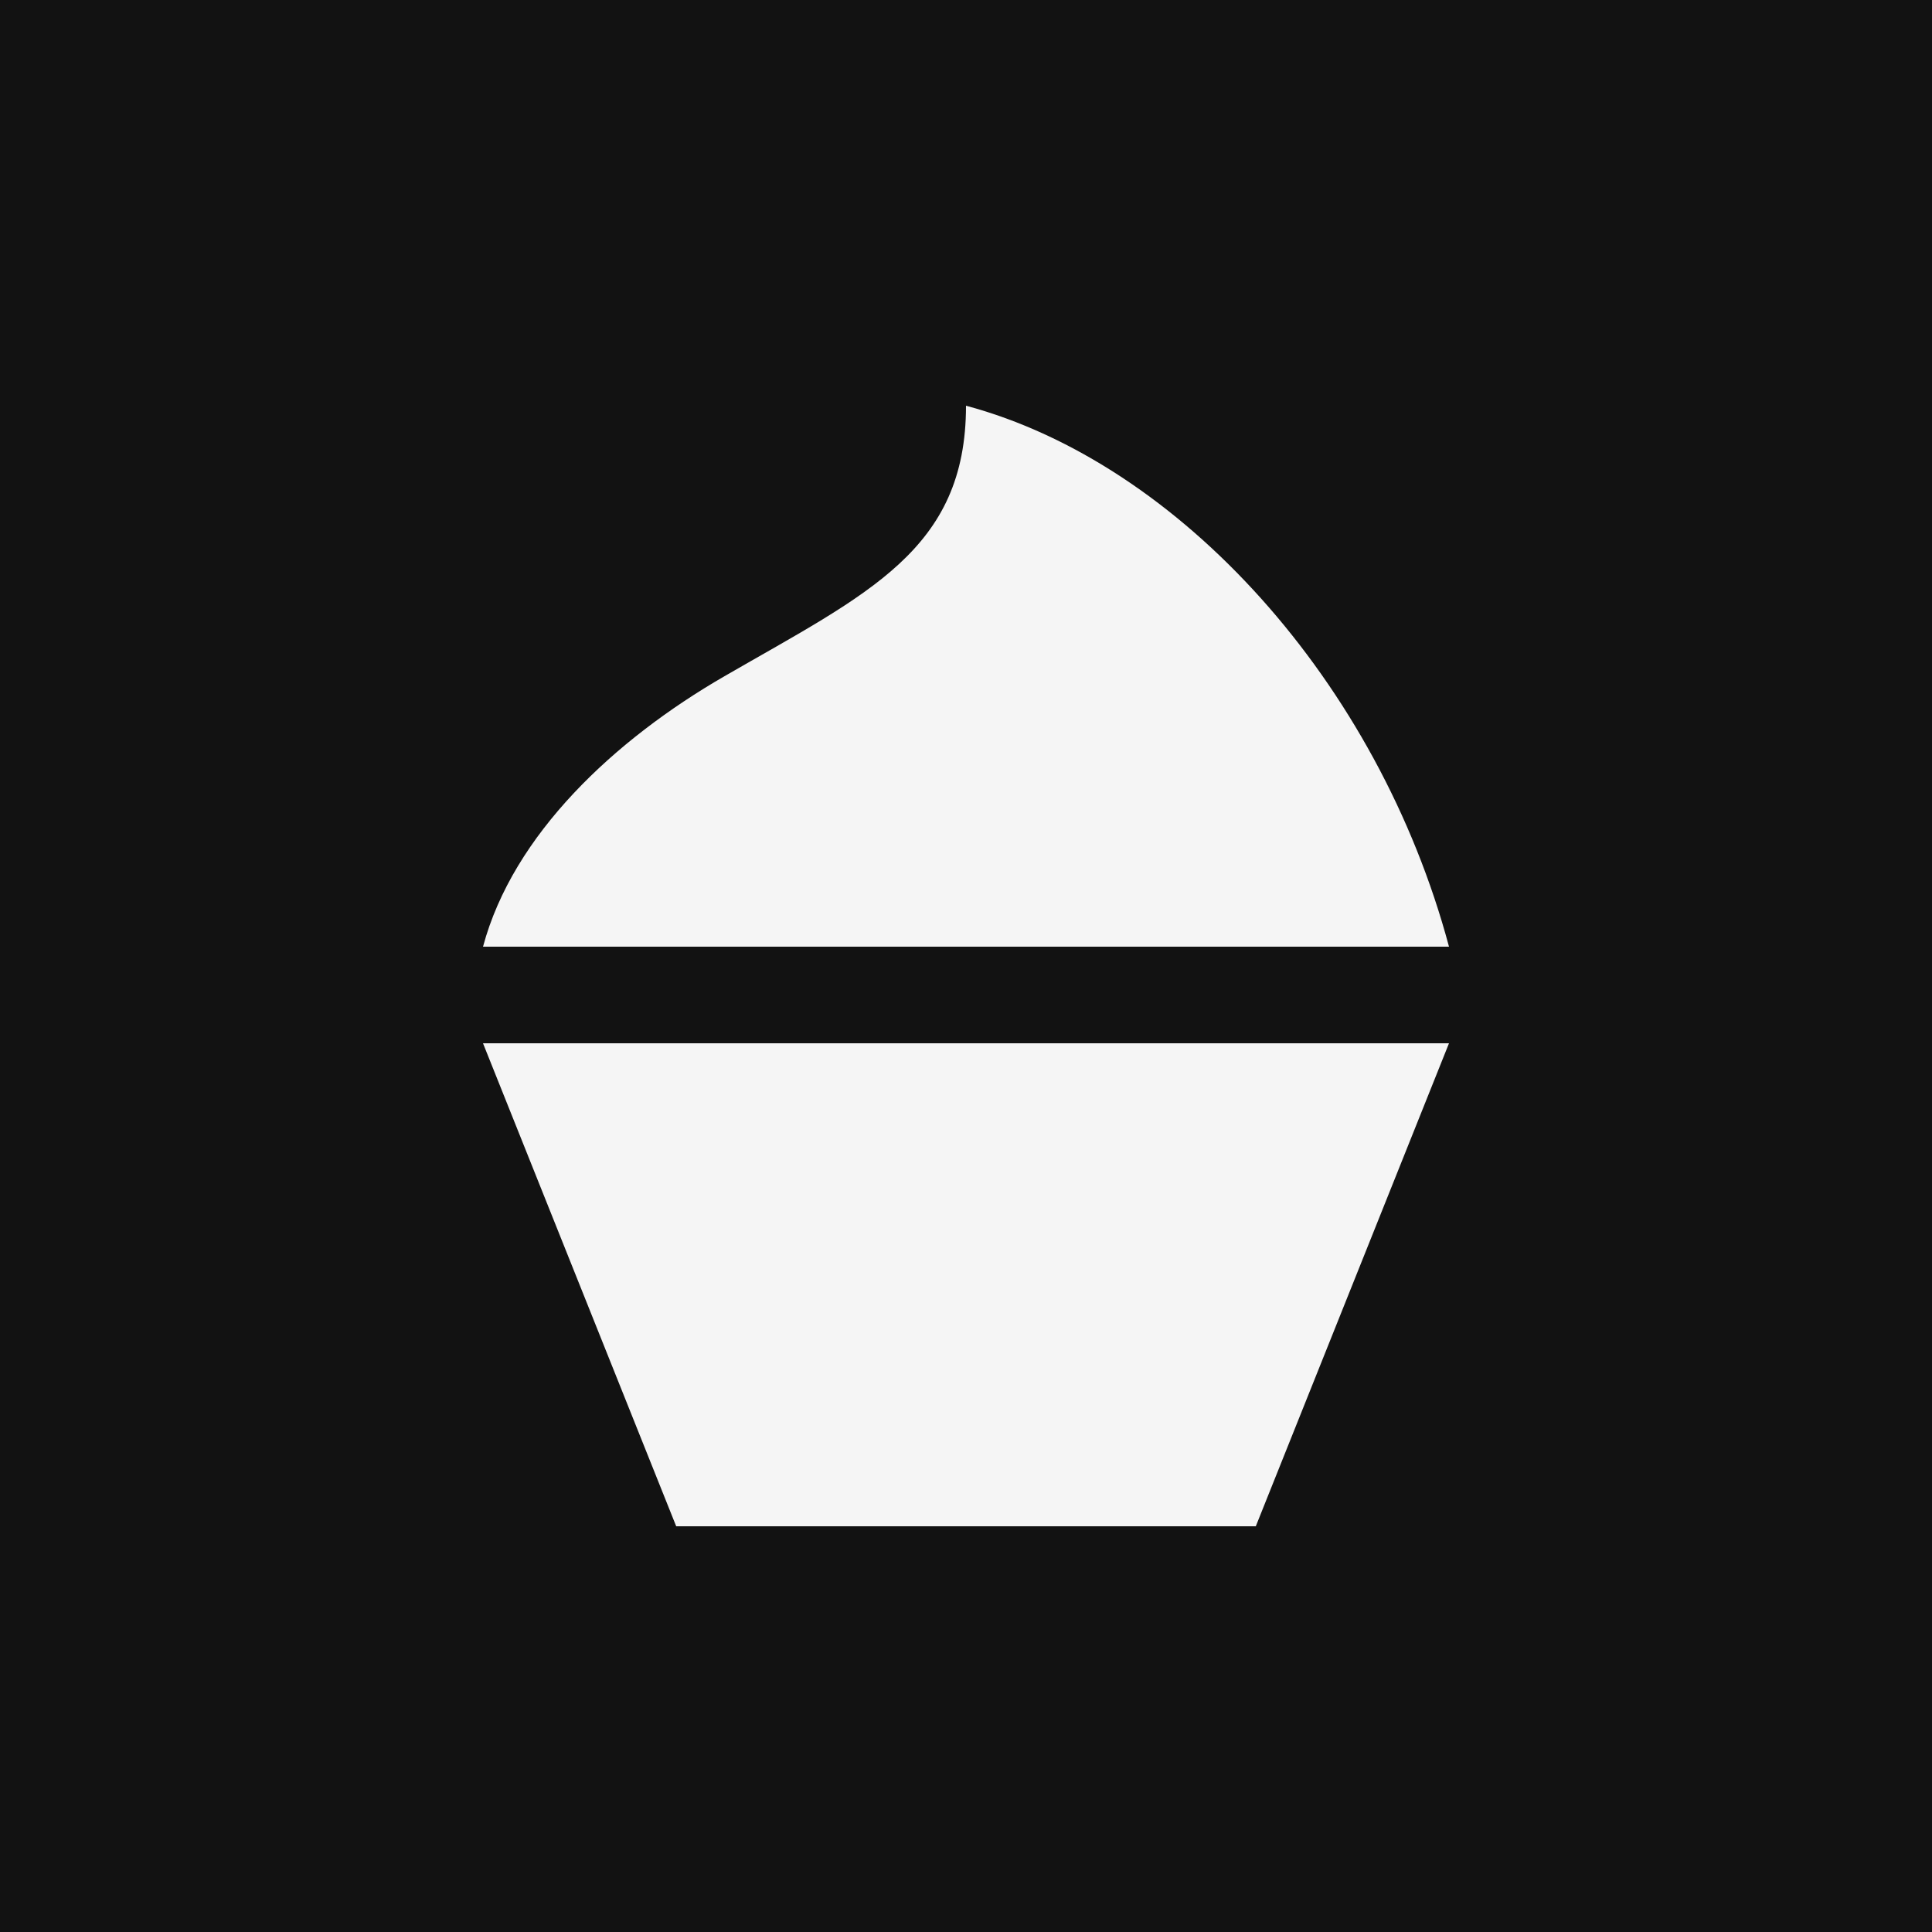
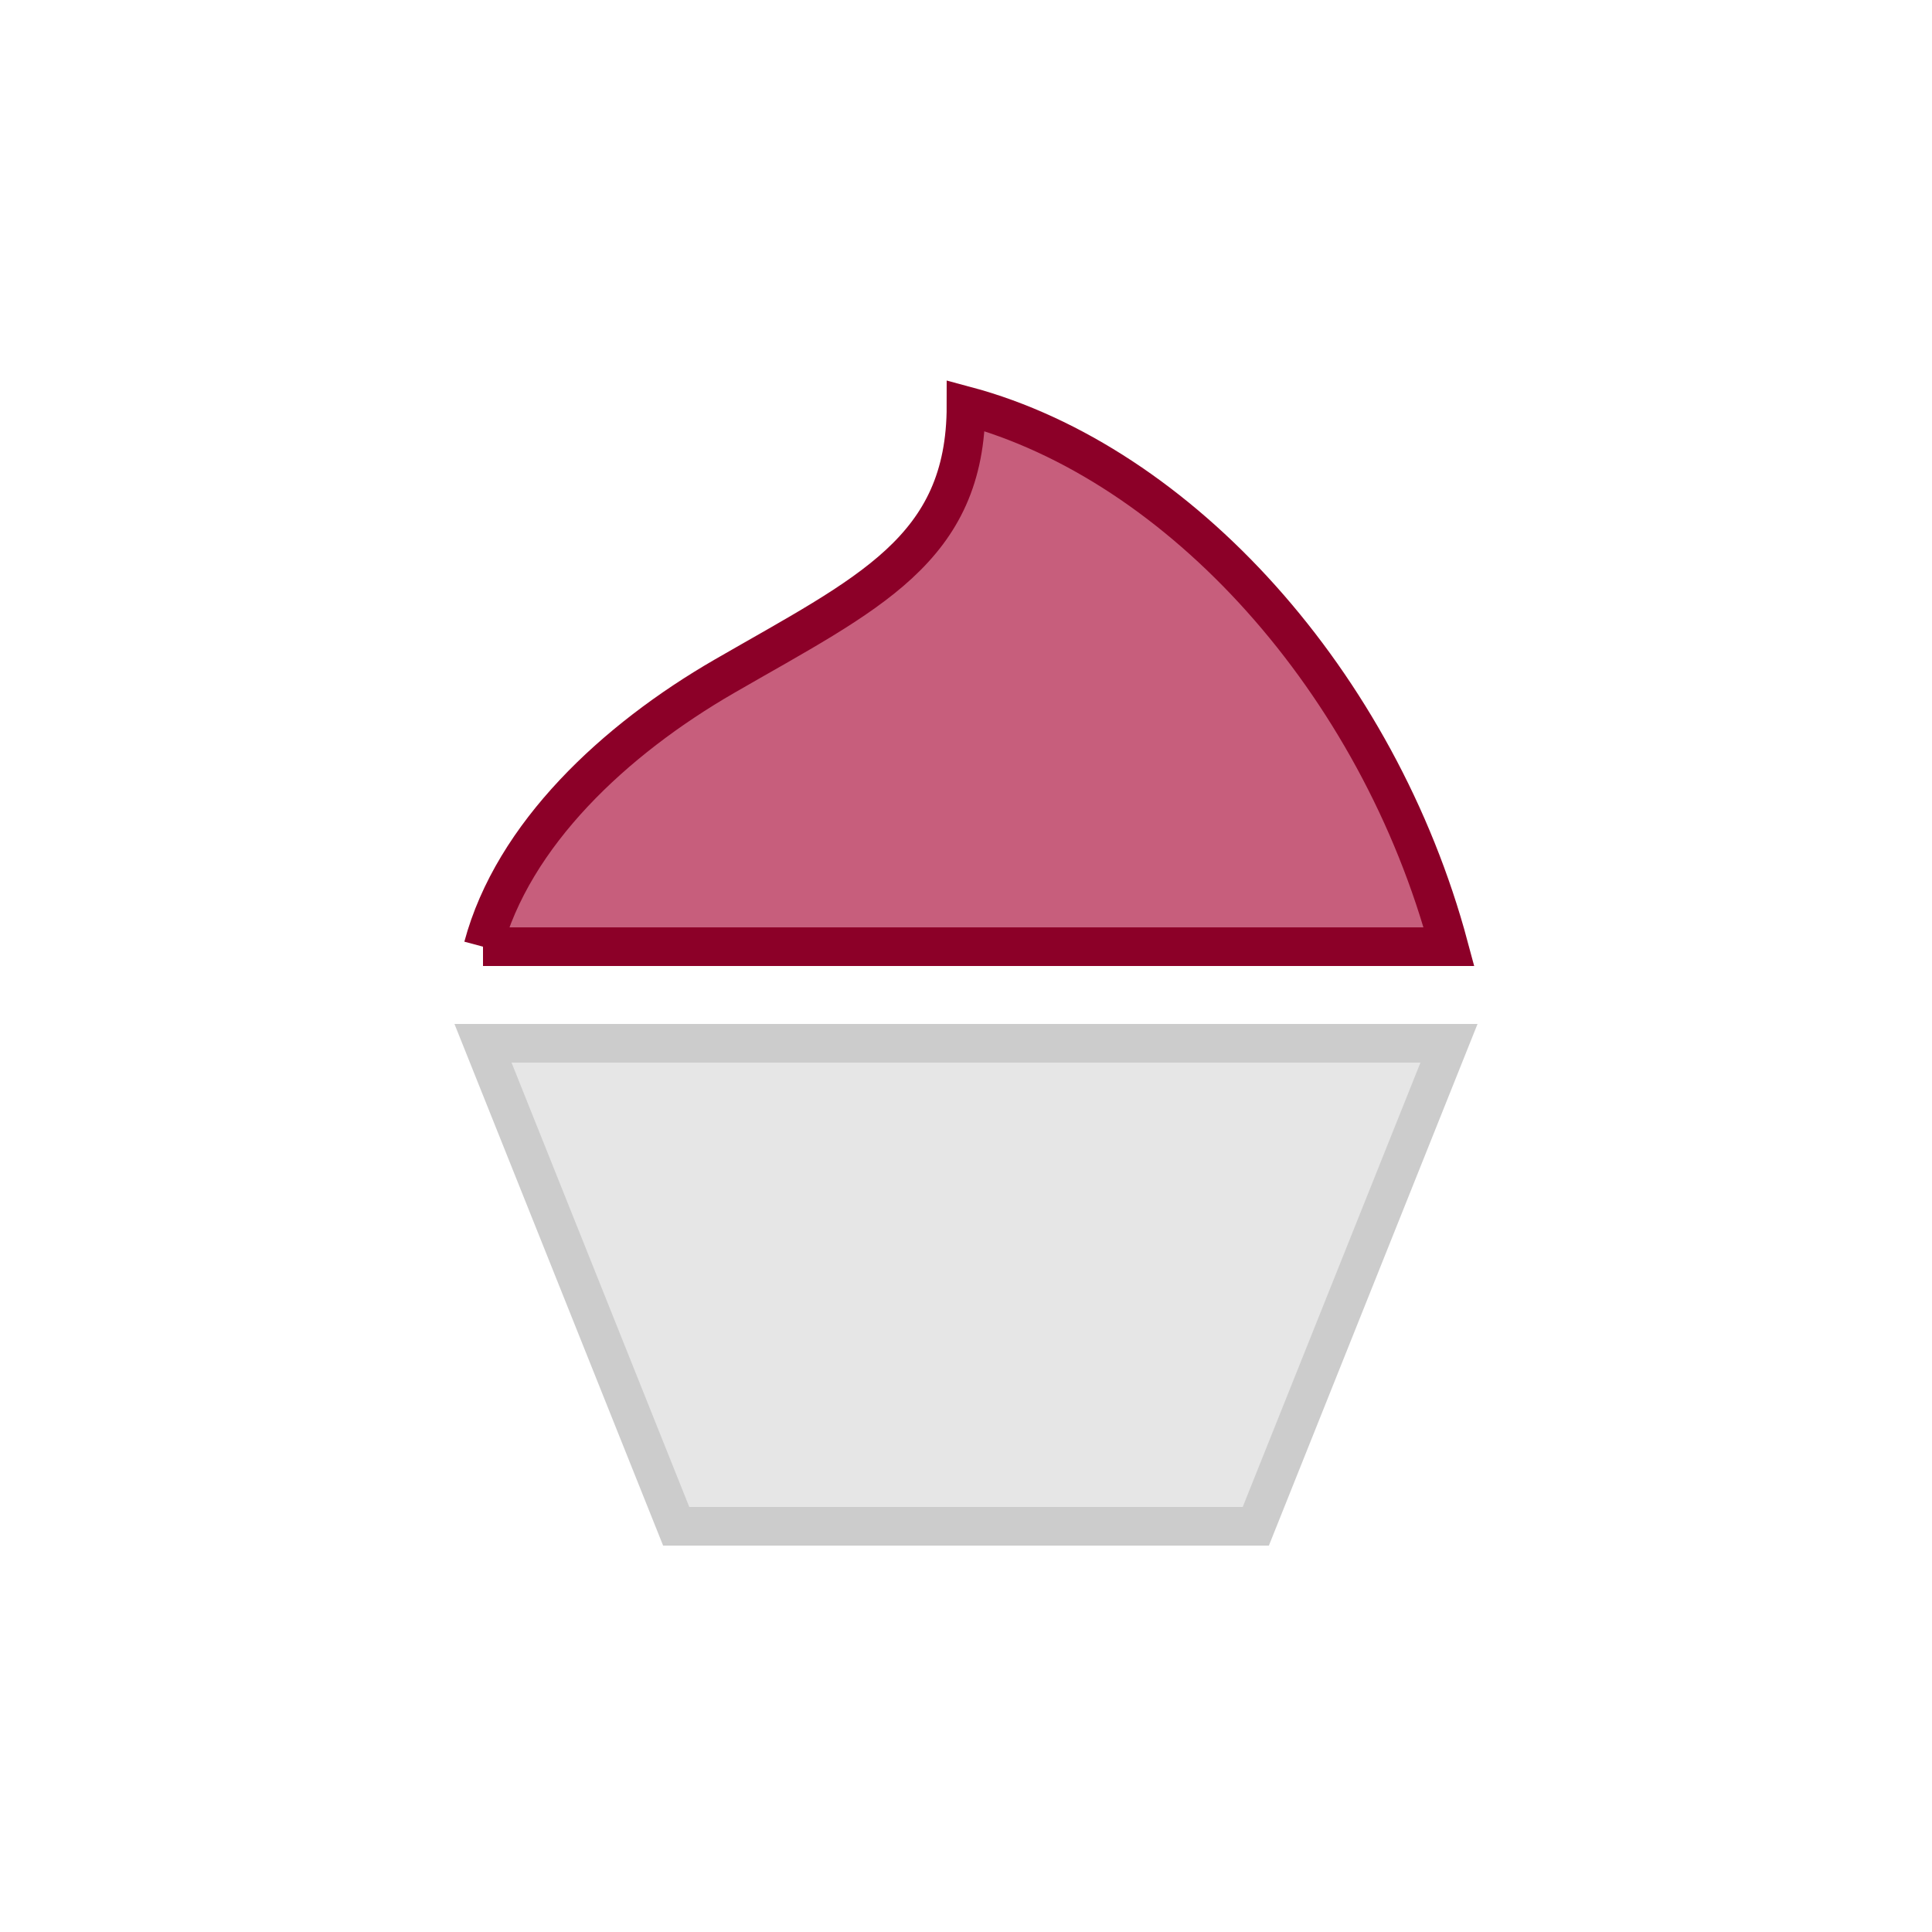
- <svg xmlns="http://www.w3.org/2000/svg" id="svg8" version="1.1" viewBox="0 0 132.292 132.292" height="500" width="500">
+ <svg xmlns="http://www.w3.org/2000/svg" width="500" height="500" viewBox="0 0 132.292 132.292" version="1.1" id="svg8">
  <defs id="defs2" />
  <g id="layer1">
-     <rect y="0" x="0" height="132.292" width="132.292" id="rect834" style="fill:#121212;fill-opacity:1;stroke:none;stroke-width:2.247;stroke-linecap:round" />
+     <rect style="fill:#ffffff;fill-opacity:1;stroke:none;stroke-width:2.247;stroke-linecap:round" id="rect834" width="132.292" height="132.292" x="0" y="0" />
  </g>
  <g id="layer2">
-     <path id="rect836" style="fill:#f5f5f5;fill-opacity:1;stroke:none;stroke-width:0.397;stroke-linecap:round" d="M 33.073,71.437 H 99.219 L 85.99,104.51 H 46.302 Z" />
-     <path id="path854" d="M 33.073,64.823 H 99.219 C 94.371,46.73 80.8,31.708 66.146,27.781 c 0,9.881 -6.718,12.852 -16.536,18.521 -7.536,4.351 -14.478,10.84 -16.536,18.521 z" style="fill:#f5f5f5;fill-opacity:1;stroke:none;stroke-width:0.265px;stroke-linecap:butt;stroke-linejoin:miter;stroke-opacity:1" />
+     <path d="M 33.073,71.437 H 99.219 L 85.99,104.51 H 46.302 Z" style="fill:#e6e6e6;fill-opacity:1;stroke:#cccccc;stroke-width:2.646;stroke-linecap:round;stroke-opacity:1" id="rect836" />
+     <path style="fill:#c75e7c;fill-opacity:1;stroke:#8c0028;stroke-width:2.646;stroke-linecap:butt;stroke-linejoin:miter;stroke-opacity:1" d="M 33.073,64.823 H 99.219 C 94.371,46.73 80.8,31.708 66.146,27.781 c 0,9.881 -6.718,12.852 -16.536,18.521 -7.536,4.351 -14.478,10.84 -16.536,18.521 z" id="path854" />
  </g>
</svg>
